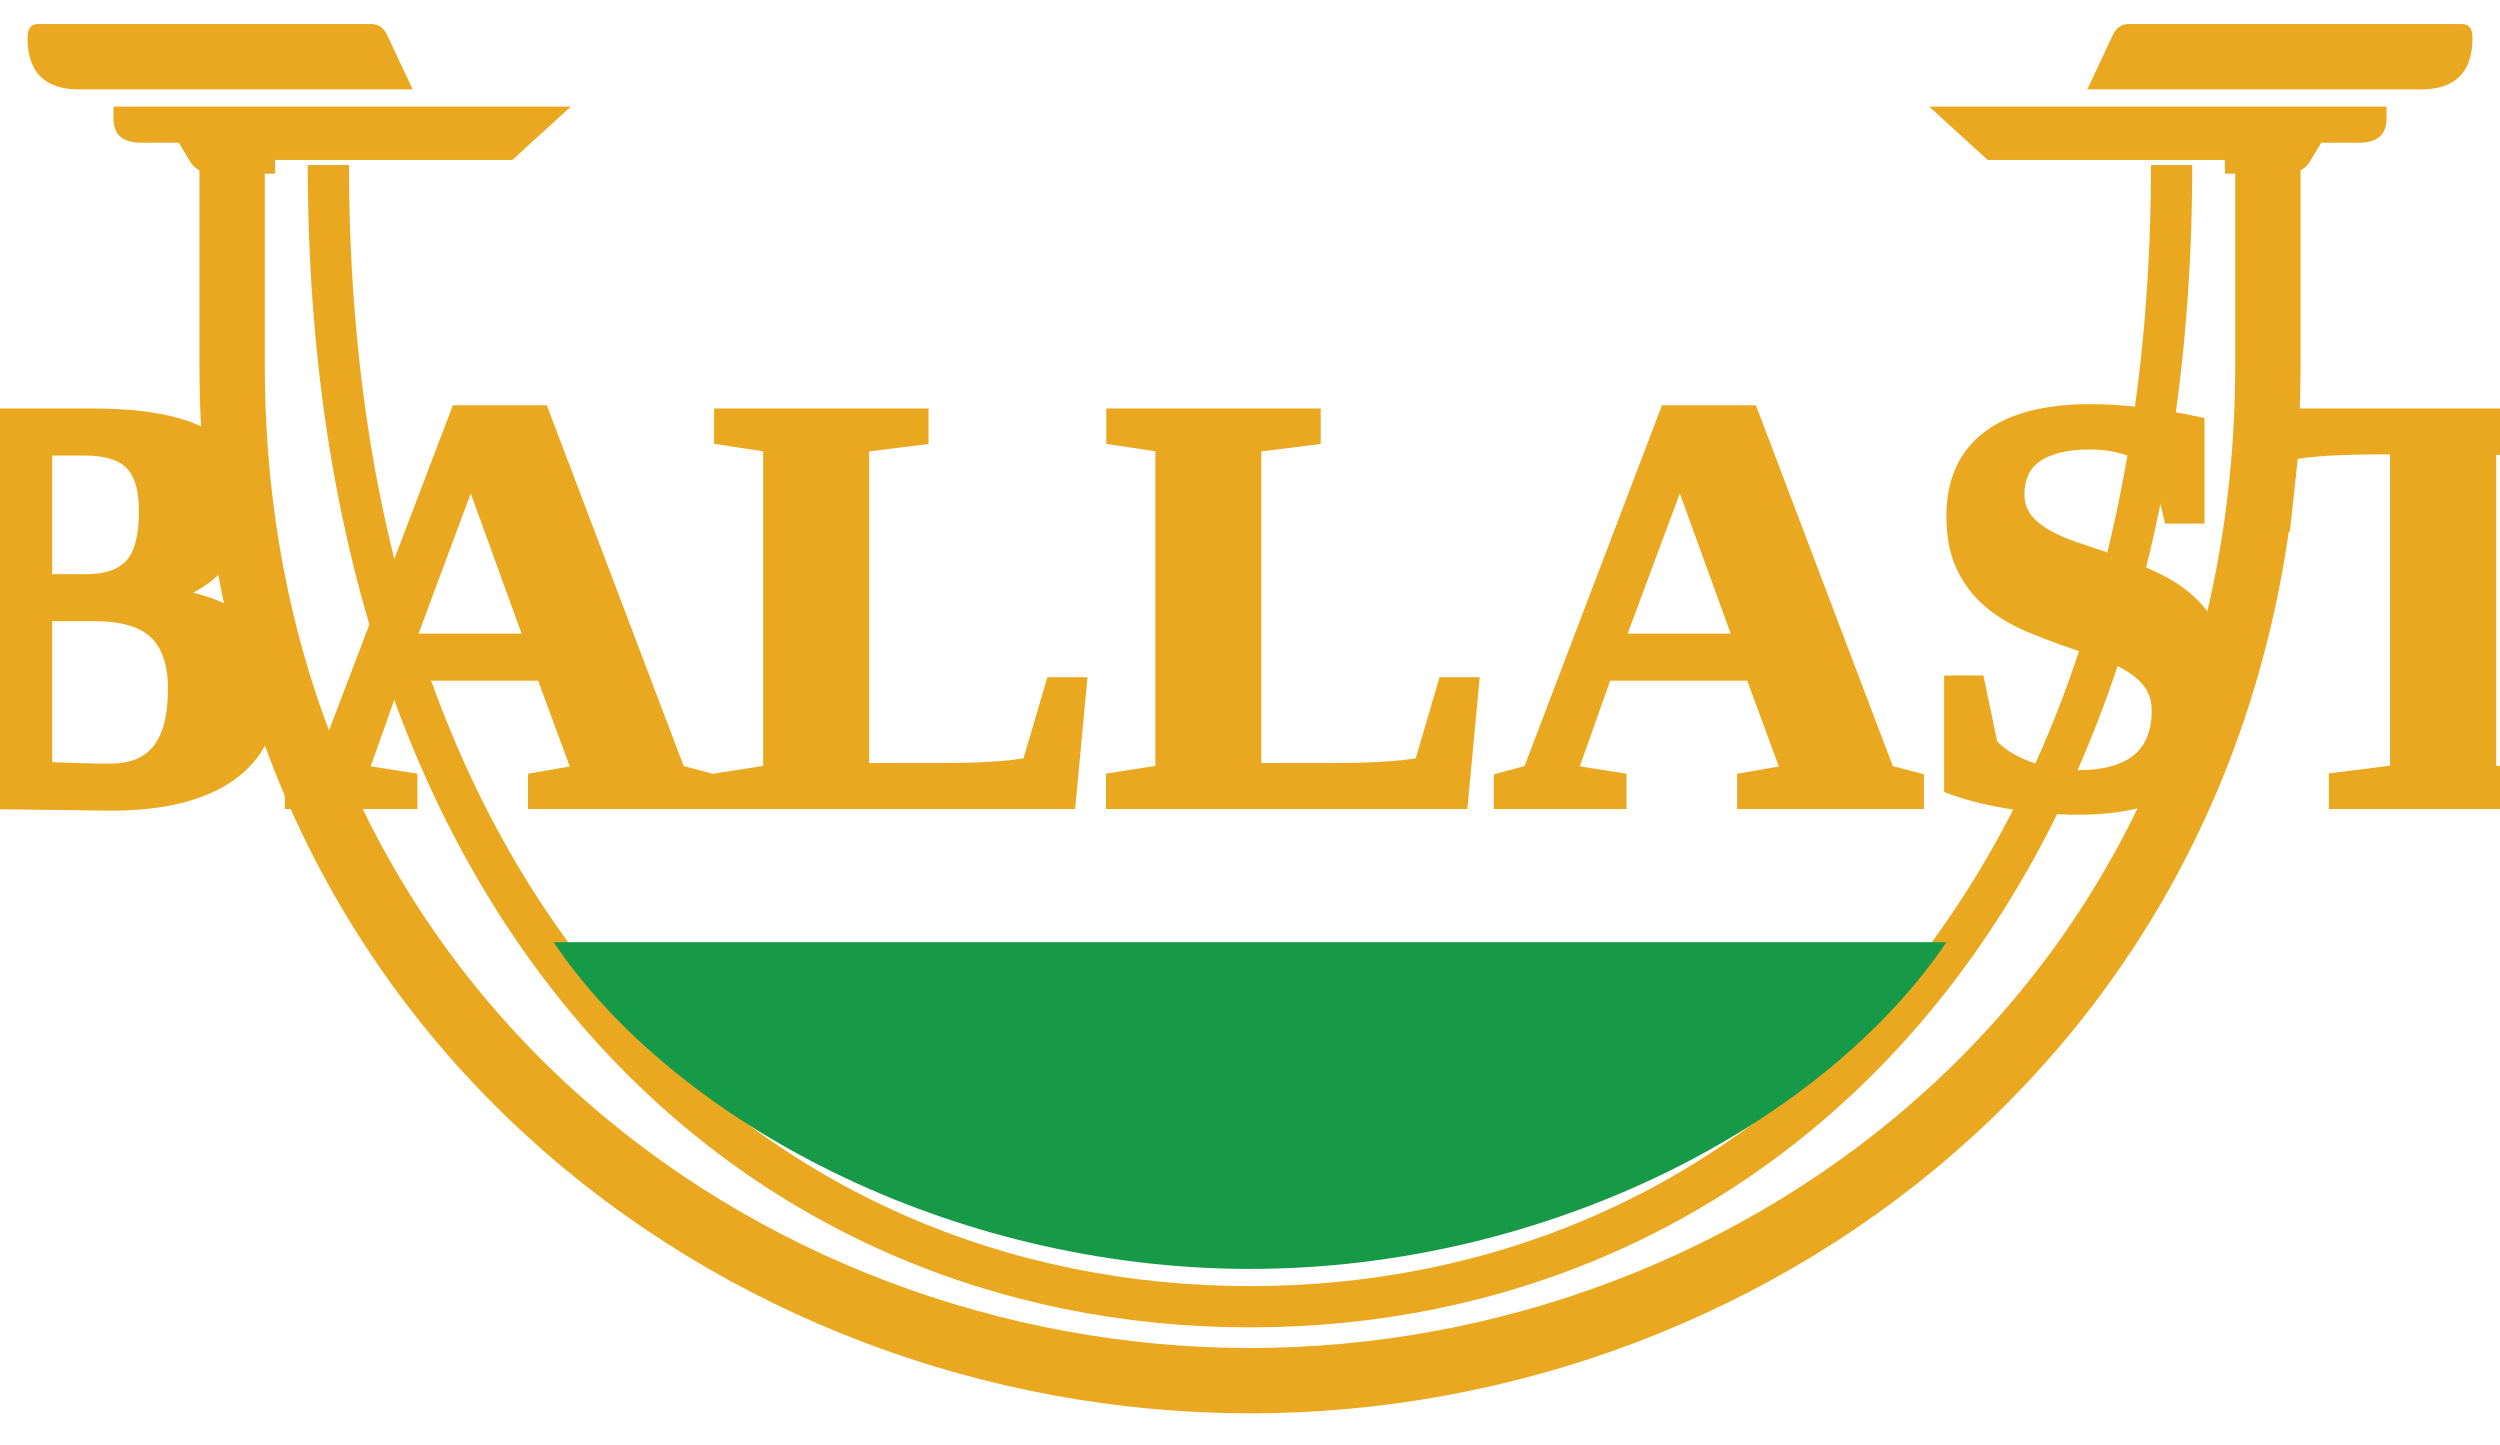
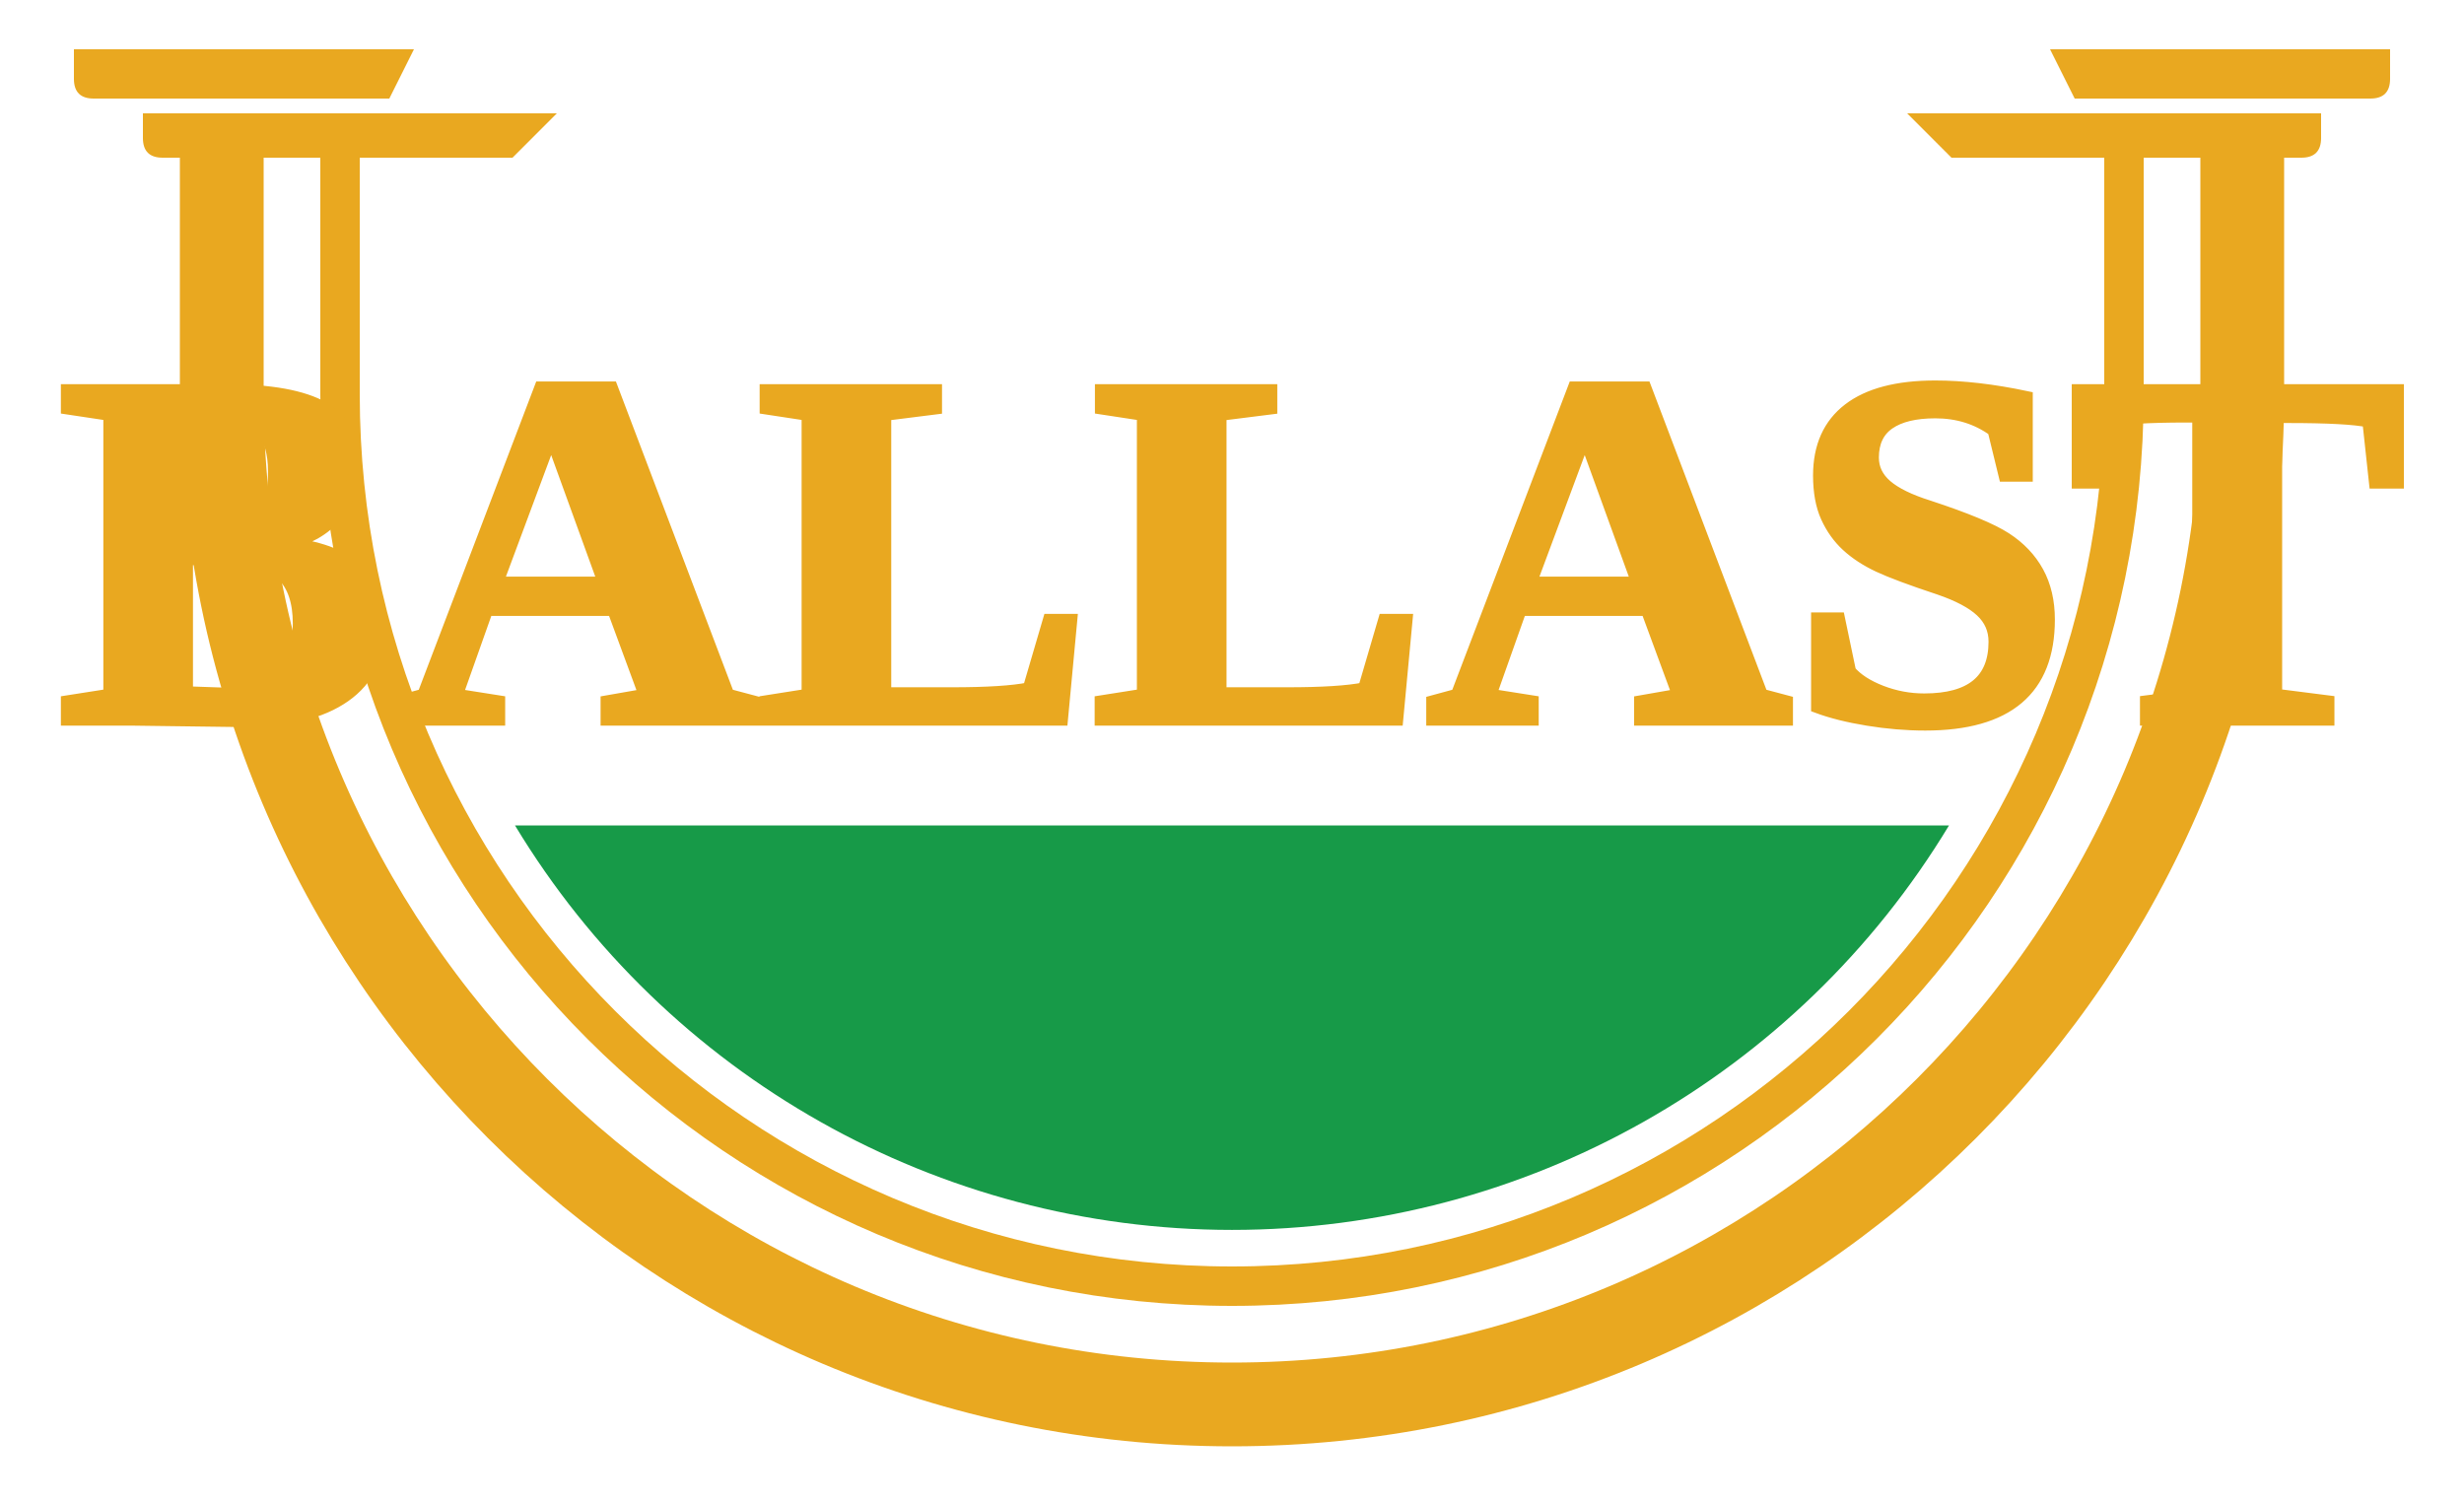
- <svg xmlns="http://www.w3.org/2000/svg" viewBox="40 118 1454 840" role="img" aria-label="Ballast">
+ <svg xmlns="http://www.w3.org/2000/svg" viewBox="0 40 1000 610" role="img" aria-label="Ballast">
  <defs>
-     <g id="side">
-       <path d="M62 132H256q6 0 9 6l15 32H86q-30 0-30-30q0-8 6-8z" />
-       <path d="M106 180H372l-34 31H200v8h-34q-12 0-16-8l-6-10H122q-16 0-16-14z" />
+     <g id="caps">
+       <path d="M30 60H168l-10 20H38q-8 0-8-8z" />
+       <path d="M58 86H226l-18 18H66q-8 0-8-8z" />
    </g>
  </defs>
  <g fill="#e9a820">
-     <use href="#side" />
-     <use href="#side" transform="translate(1534 0) scale(-1 1)" />
+     <use href="#caps" />
+     <use href="#caps" transform="translate(1000 0) scale(-1 1)" />
  </g>
-   <g fill="none" stroke="#e9a820" stroke-linecap="butt">
-     <path stroke-width="38" d="M175 205V330C175 702 470 921 767 921S1359 702 1359 330V205" />
-     <path stroke-width="24" d="M231 214C231 652 478 878 767 878S1303 652 1303 214" />
+   <g fill="none" stroke="#e9a820">
+     <path stroke-width="34" d="M90 104V200A410 410 0 0 0 910 200V104" />
+     <path stroke-width="16" d="M138 104V200A362 362 0 0 0 862 200V104" />
  </g>
-   <text x="777" y="584" text-anchor="middle" textLength="975" lengthAdjust="spacingAndGlyphs" font-family="Georgia, 'Times New Roman', serif" font-weight="700" font-size="342" fill="#e9a820" stroke="#e9a820" stroke-width="9" stroke-linejoin="miter">BALLAST</text>
-   <path fill="#179a48" d="M362 666H1172C1102 770 942 856 767 856S432 770 362 666Z" />
+   <text x="500" y="332" text-anchor="middle" textLength="640" lengthAdjust="spacingAndGlyphs" font-family="Georgia, 'Times New Roman', serif" font-weight="700" font-size="204" fill="#e9a820" stroke="#e9a820" stroke-width="5" stroke-linejoin="miter">BALLAST</text>
+   <path fill="#179a48" d="M209 375H791A340 340 0 0 1 209 375Z" />
</svg>
